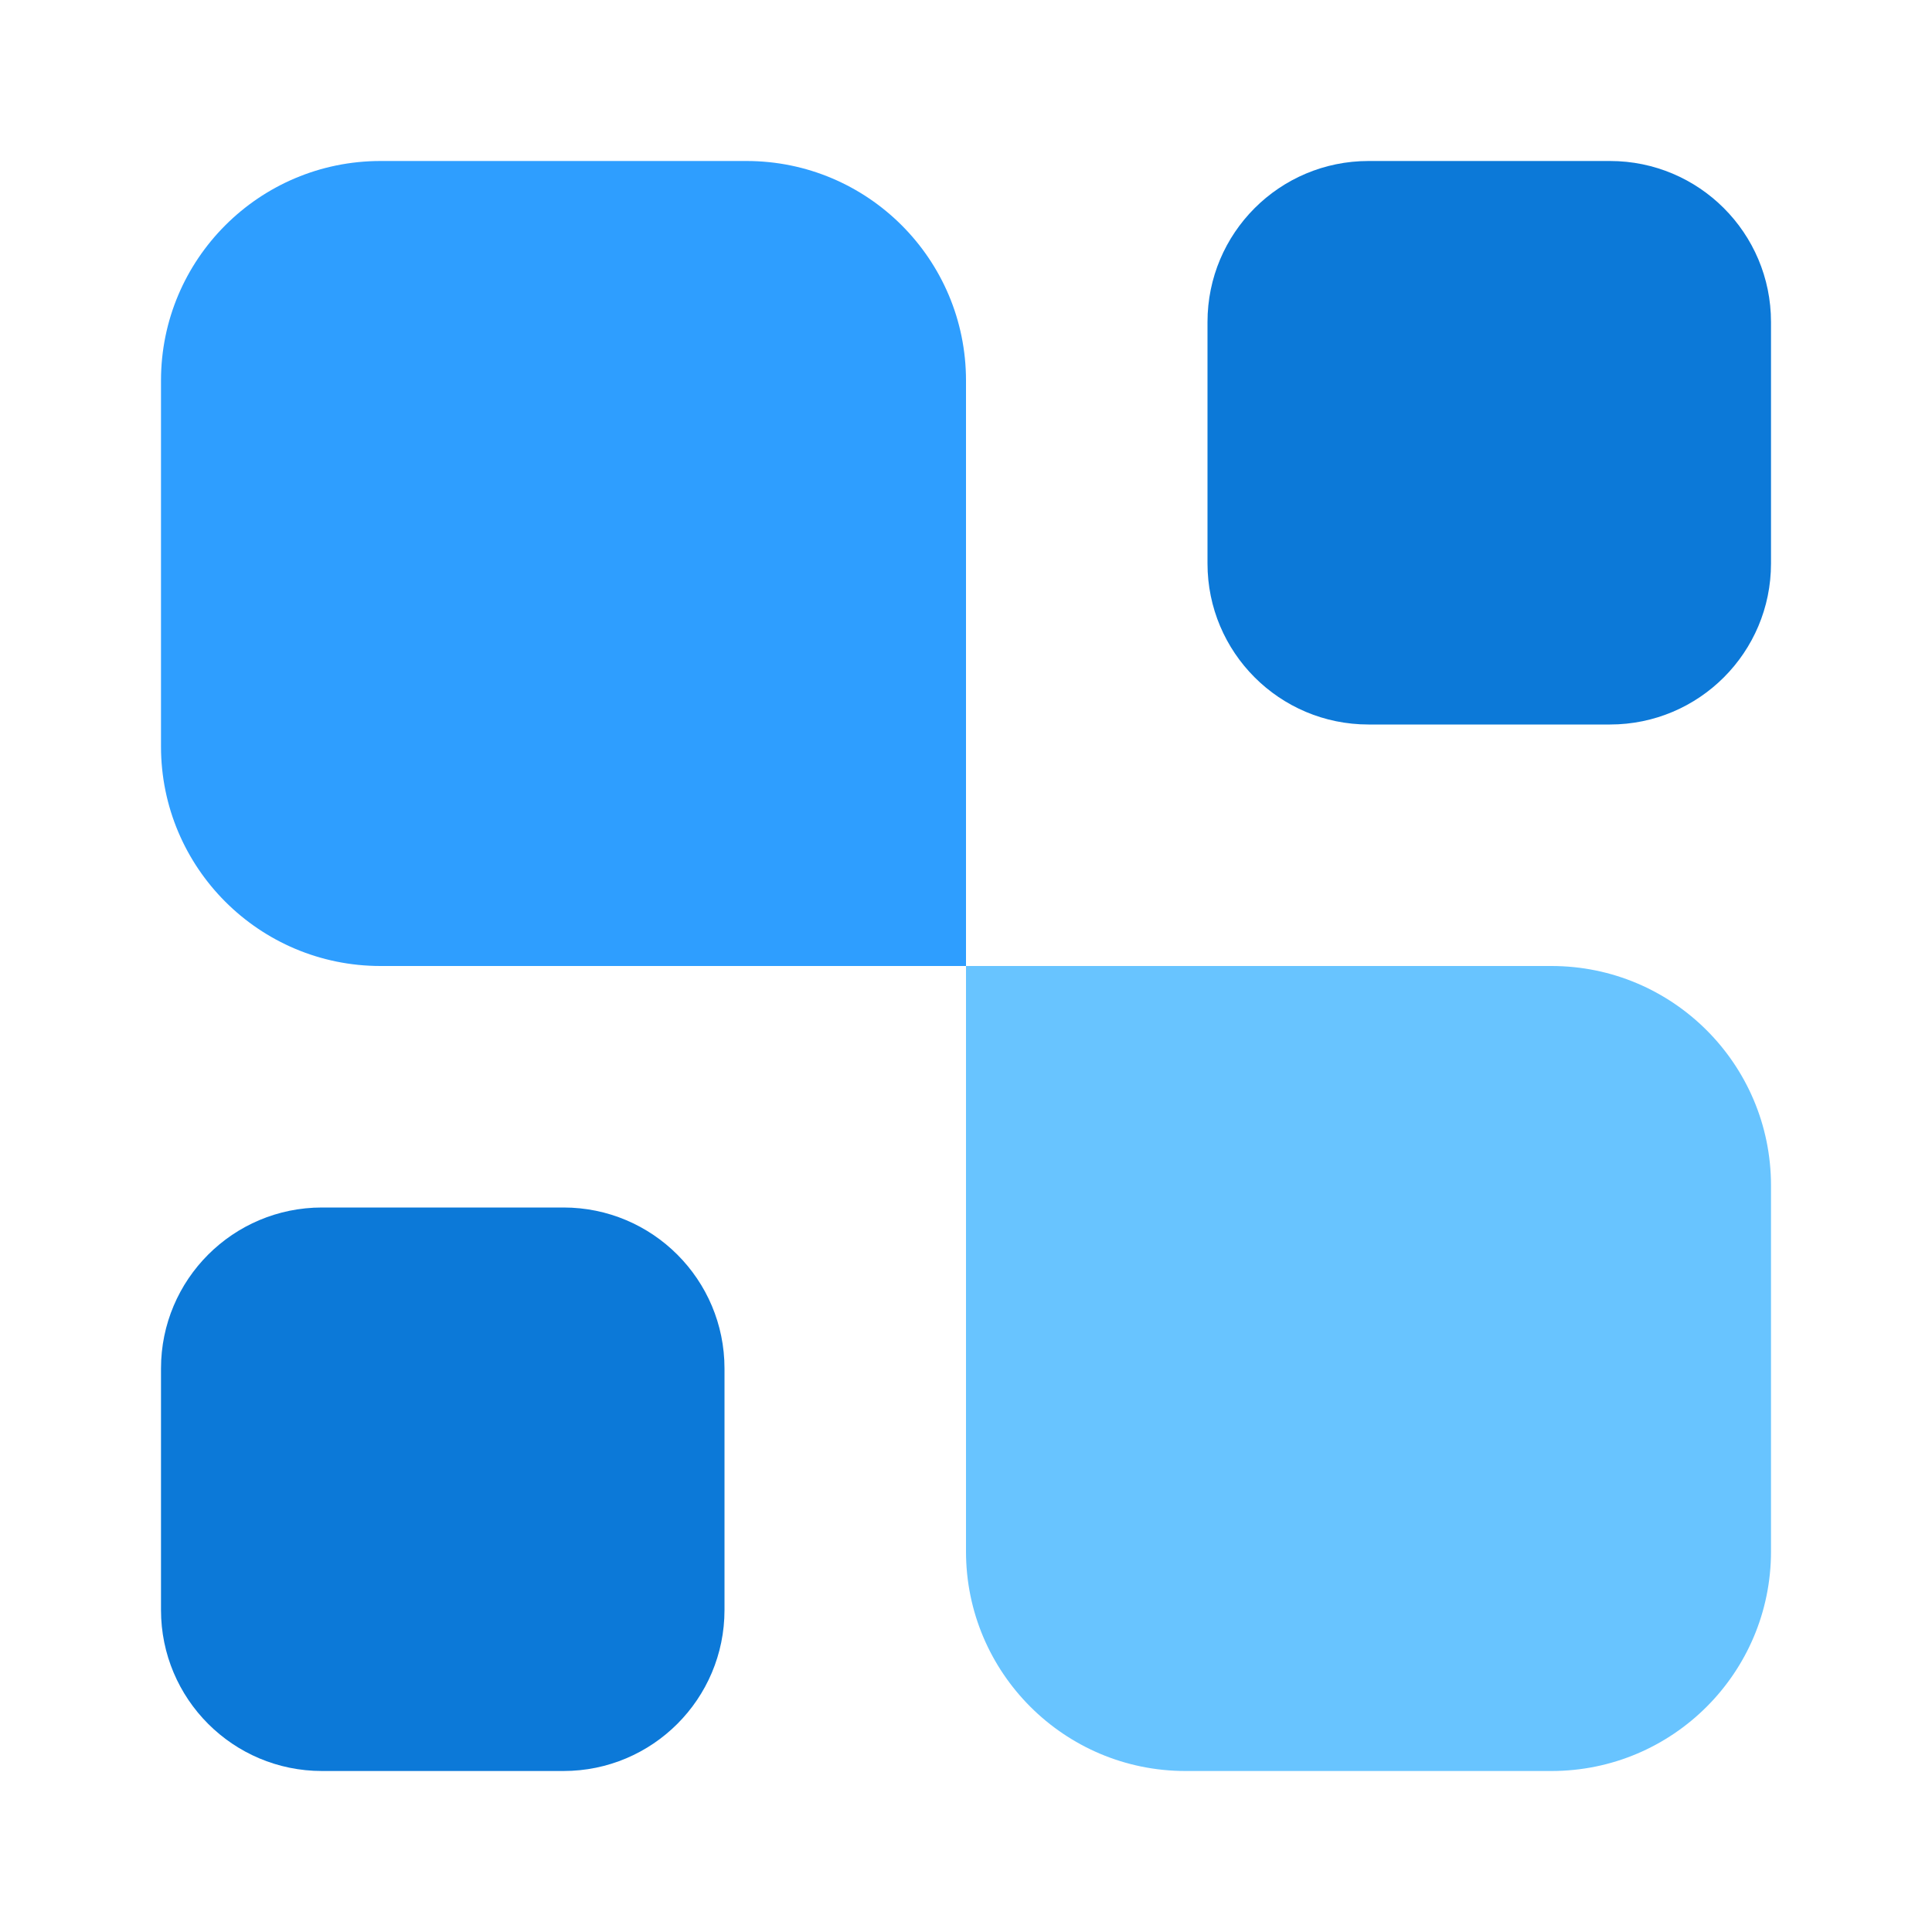
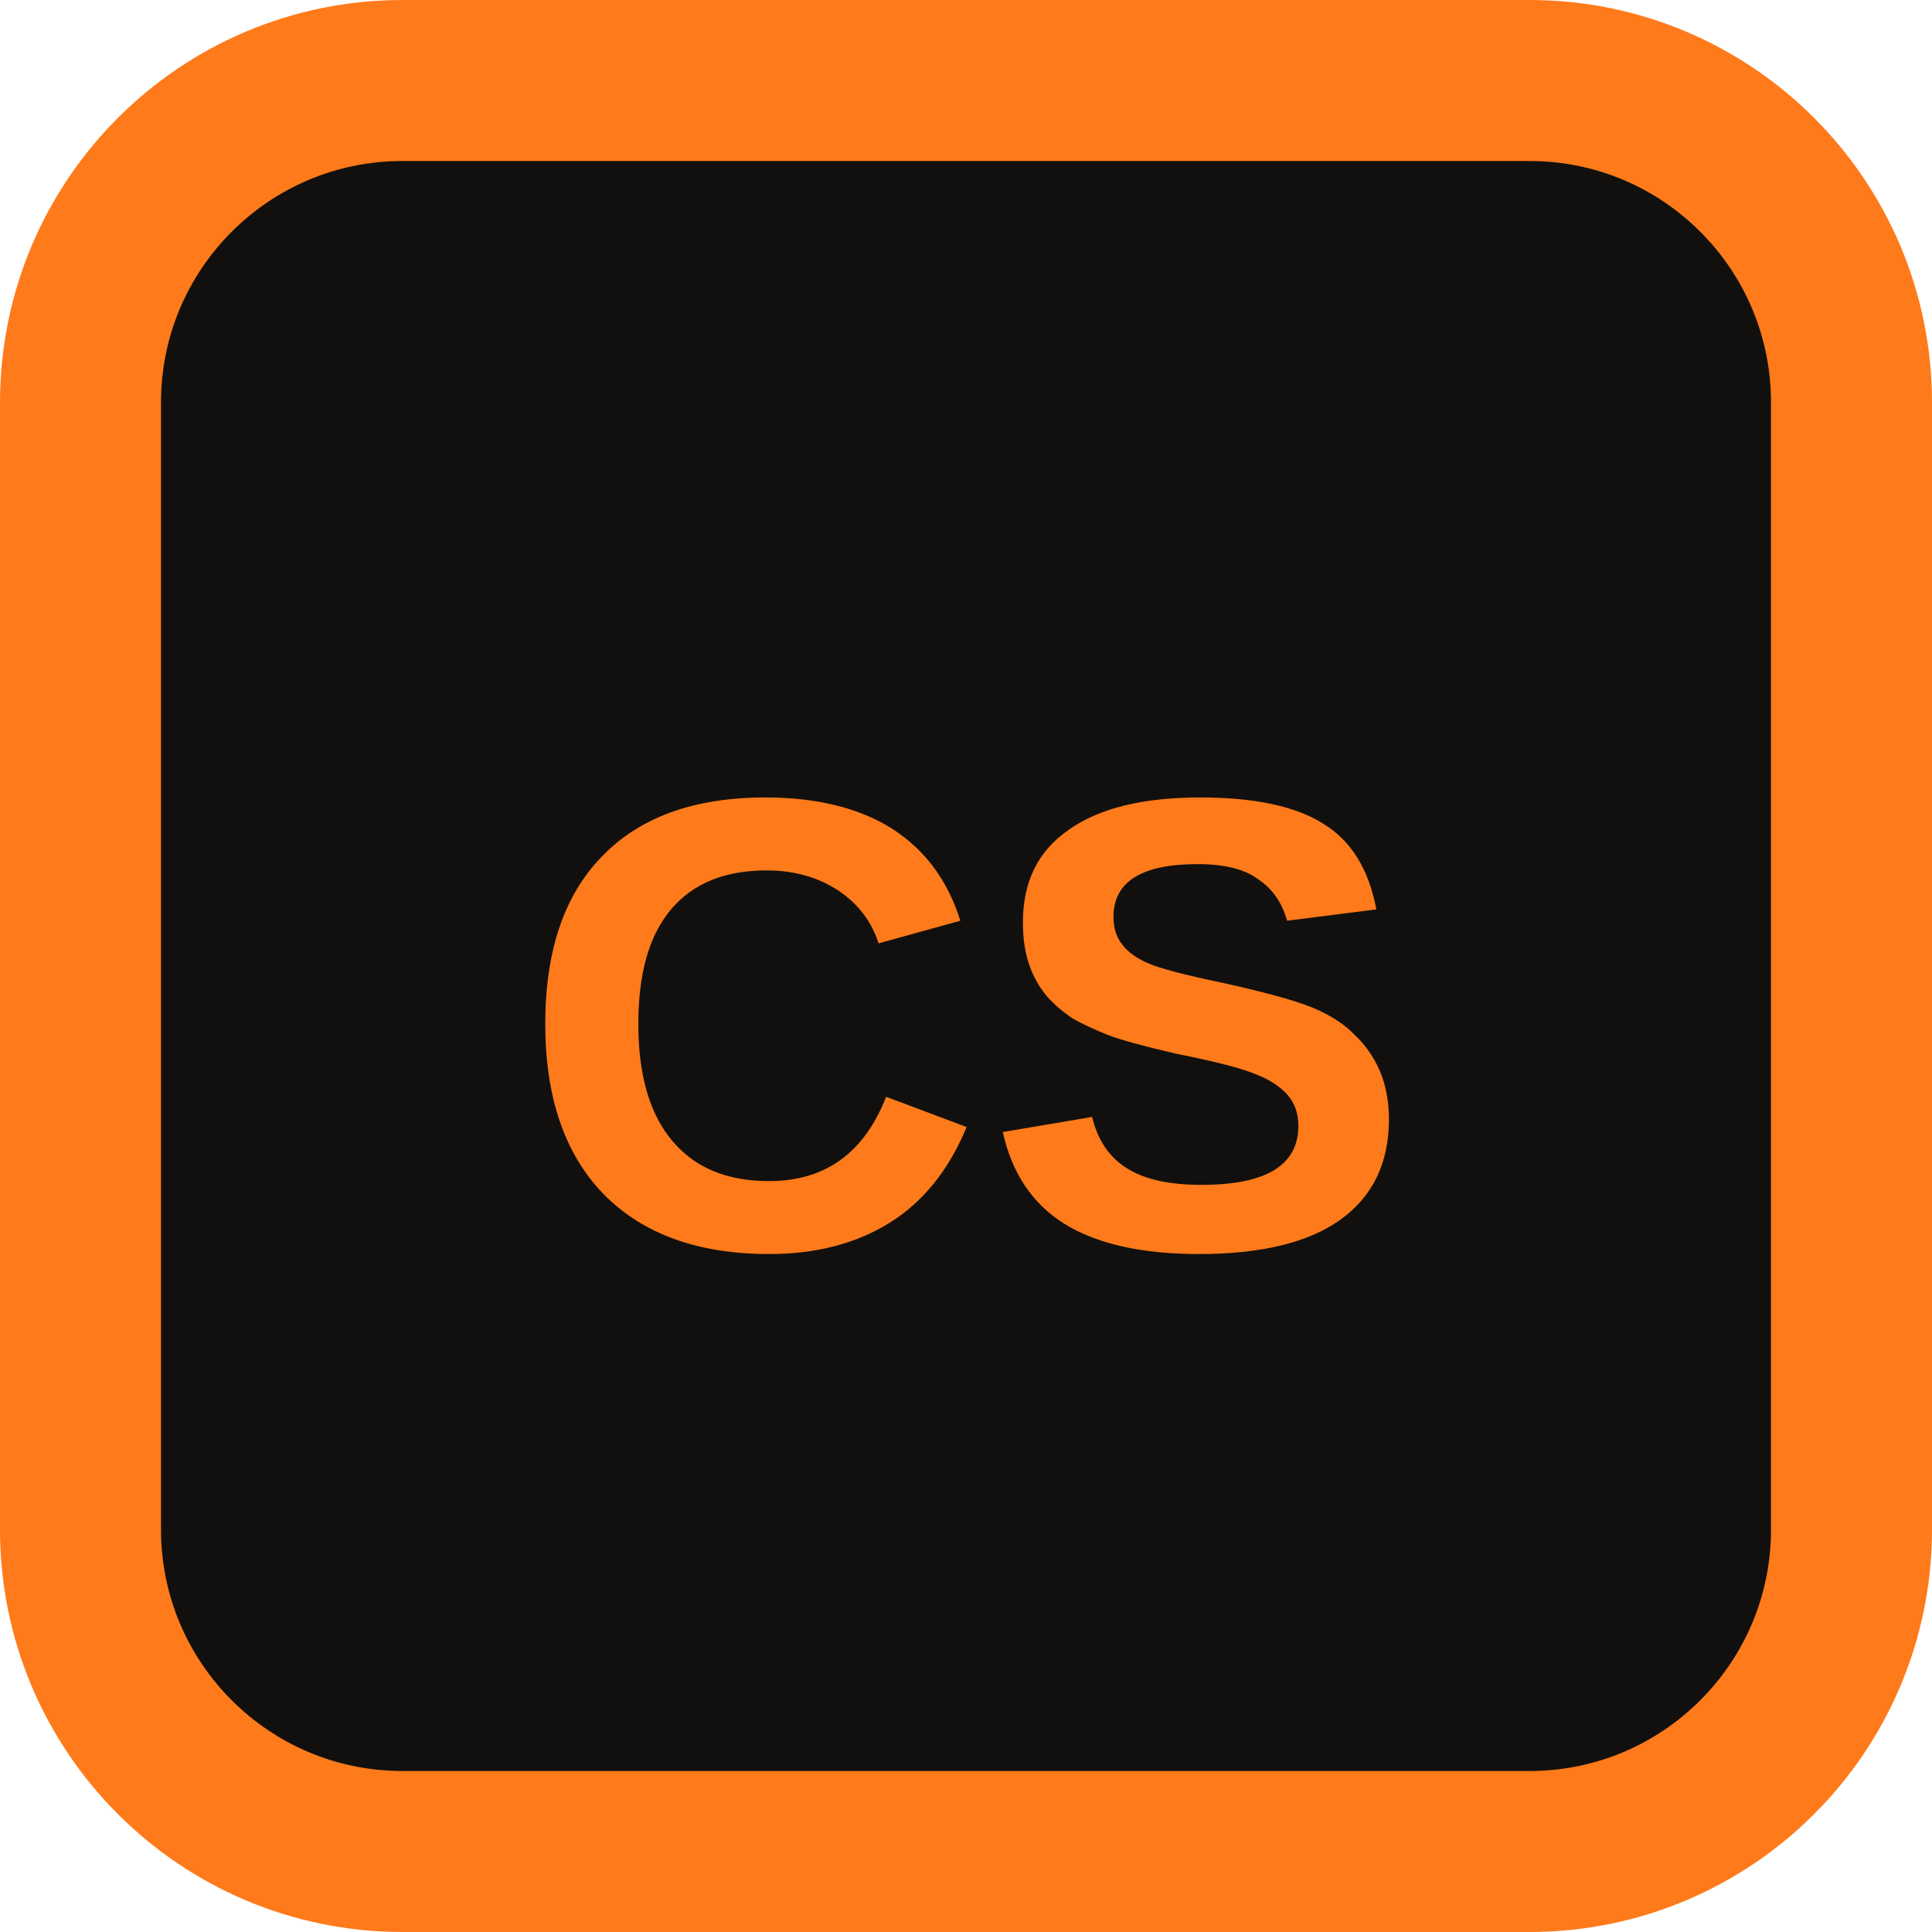
- <svg xmlns="http://www.w3.org/2000/svg" width="24" height="24" viewBox="0 0 24 24" fill="none">
-   <path d="M22 19.273C22 20.779 20.779 22 19.273 22H14.727C13.221 22 12 20.779 12 19.273V12H19.273C20.779 12 22 13.221 22 14.727V19.273Z" fill="#68C4FF" />
-   <path d="M20 2C21.105 2 22 2.895 22 4V7C22 8.105 21.105 9 20 9H17C15.895 9 15 8.105 15 7V4C15 2.895 15.895 2 17 2H20Z" fill="#0C79D8" />
-   <path d="M7 15C8.105 15 9 15.895 9 17V20C9 21.105 8.105 22 7 22H4C2.895 22 2 21.105 2 20V17C2 15.895 2.895 15 4 15H7Z" fill="#0C79D8" />
-   <path d="M12 12H4.727C3.221 12 2 10.779 2 9.273V4.727C2 3.221 3.221 2 4.727 2H9.273C10.779 2 12 3.221 12 4.727V12Z" fill="#2E9EFF" />
+ <svg xmlns="http://www.w3.org/2000/svg" width="24" height="24" viewBox="0 0 24 24">
+   <rect x="1" y="1" width="22" height="22" rx="4" fill="#11100e" stroke="#ff7a1a" stroke-width="2" />
+   <text x="12" y="15.5" fill="#ff7a1a" font-family="Arial, sans-serif" font-size="8" font-weight="700" text-anchor="middle">CS</text>
</svg>
